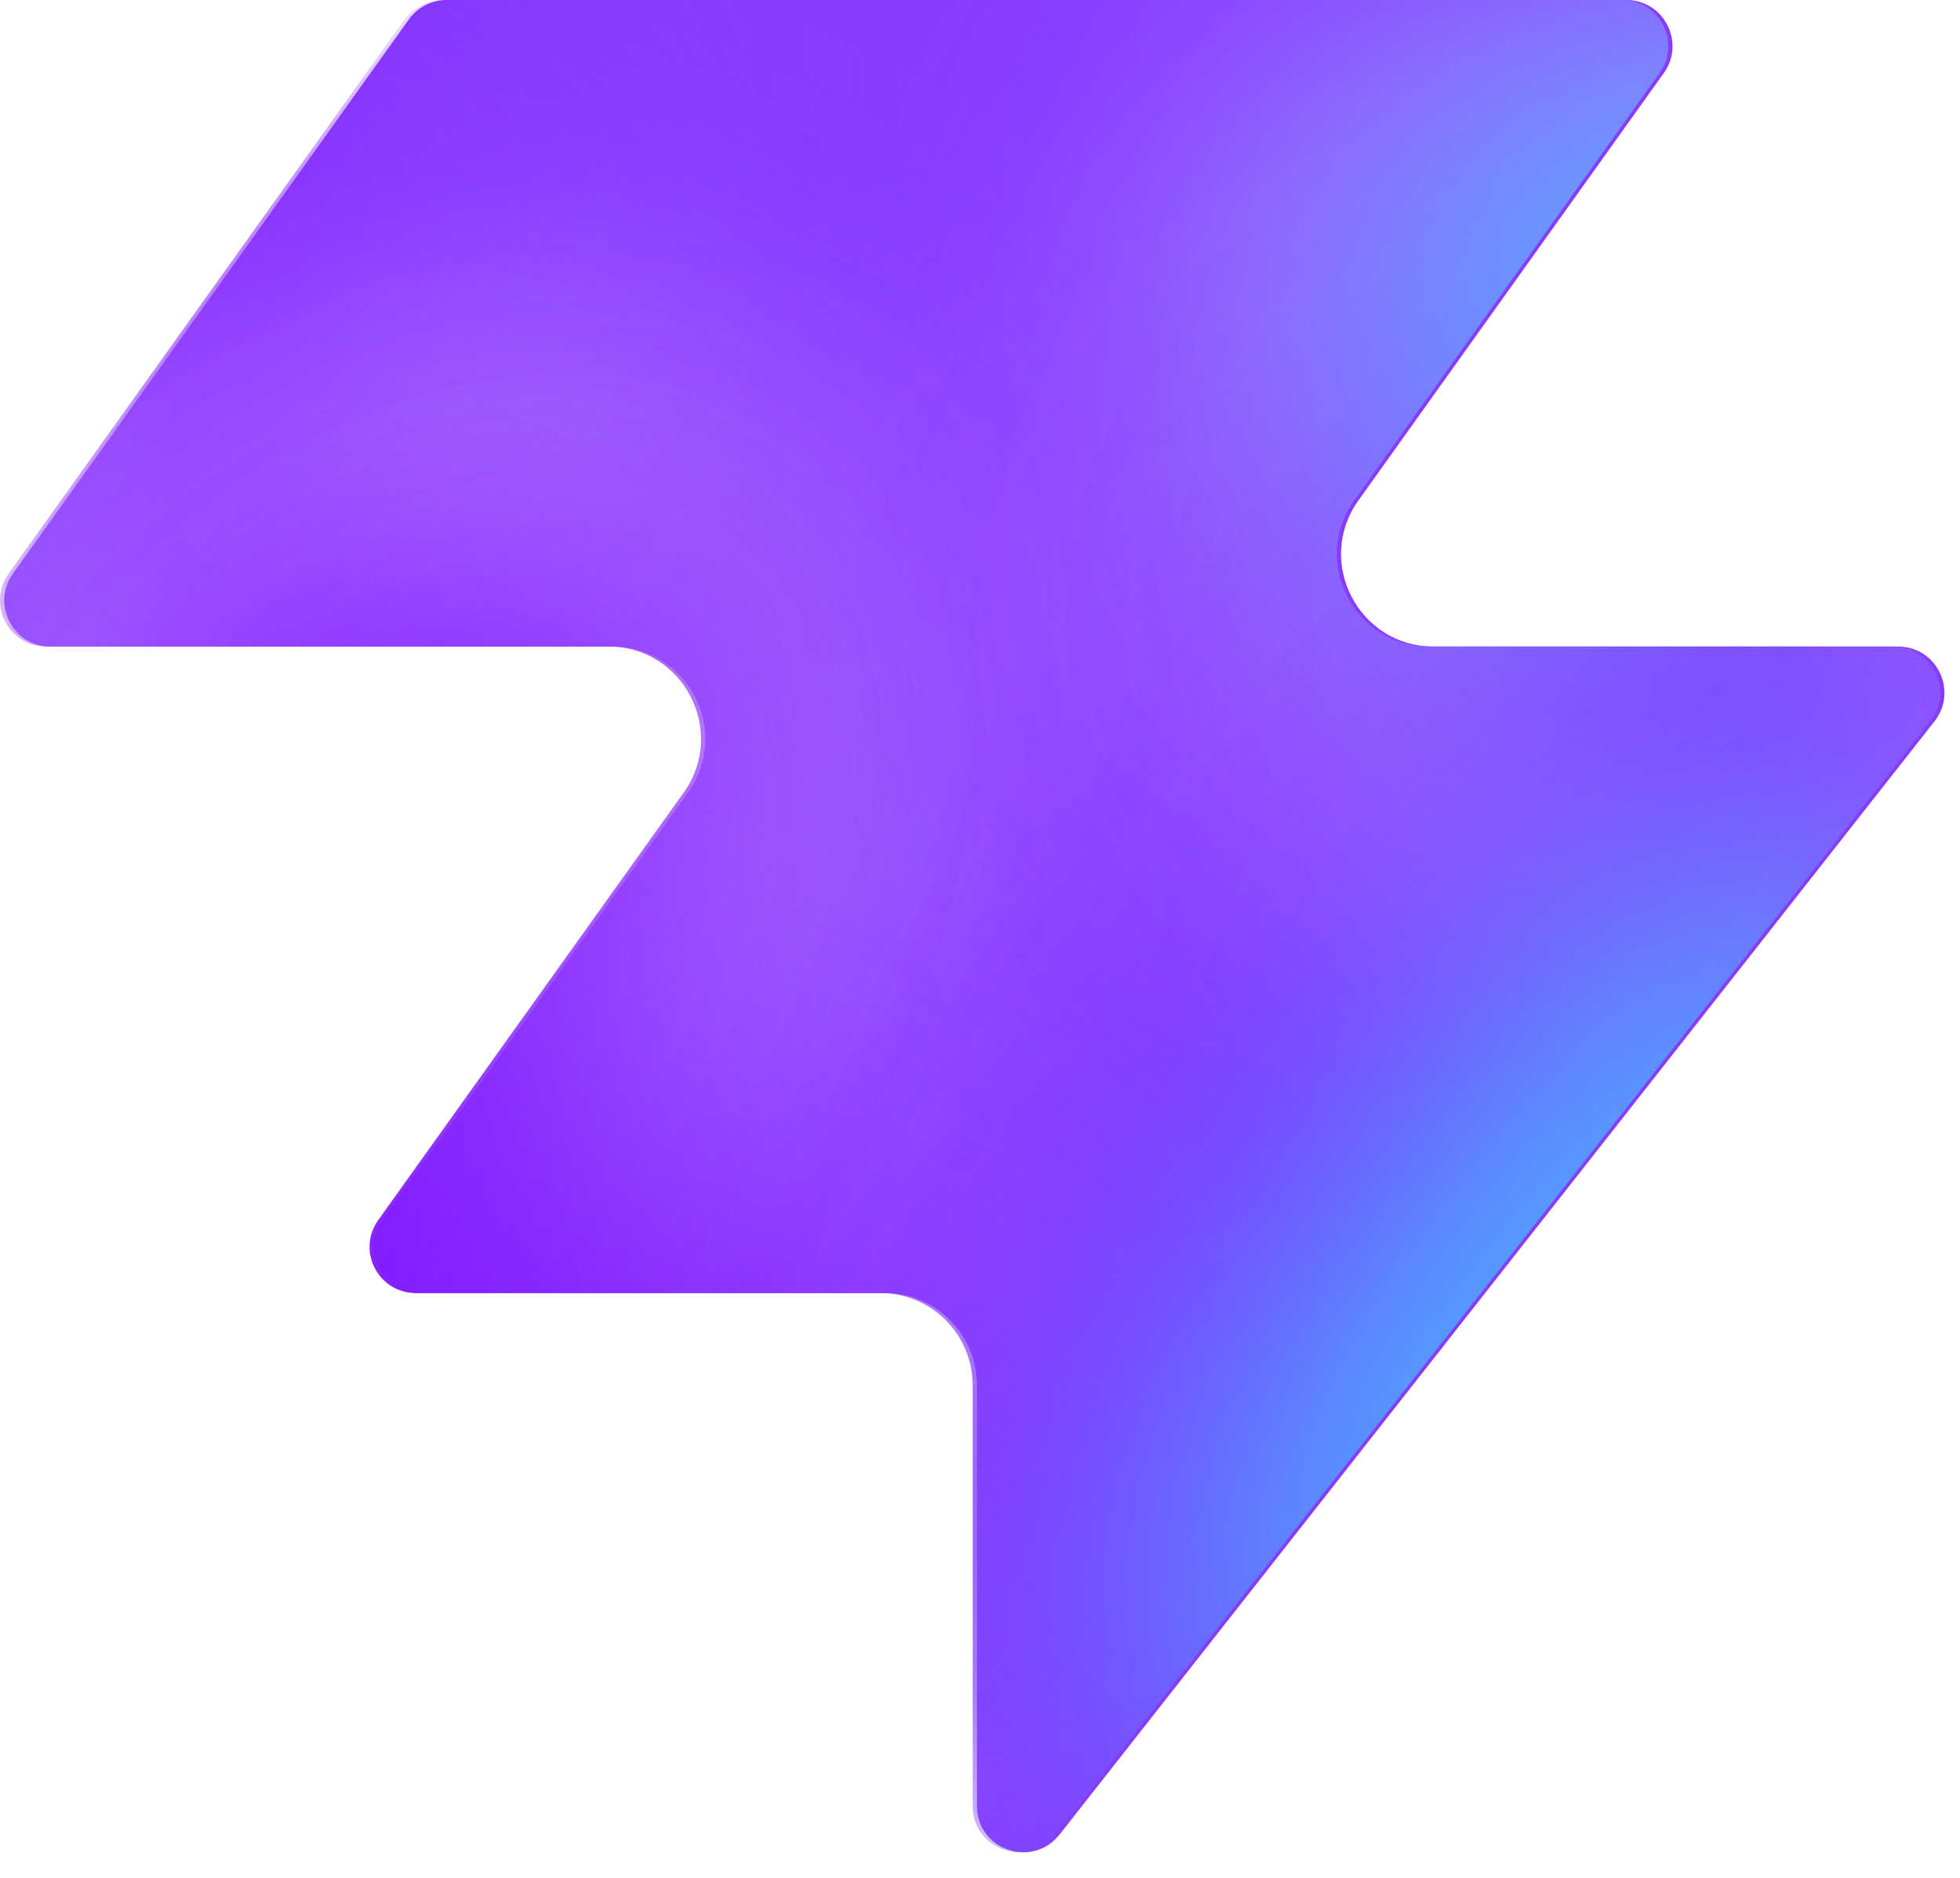
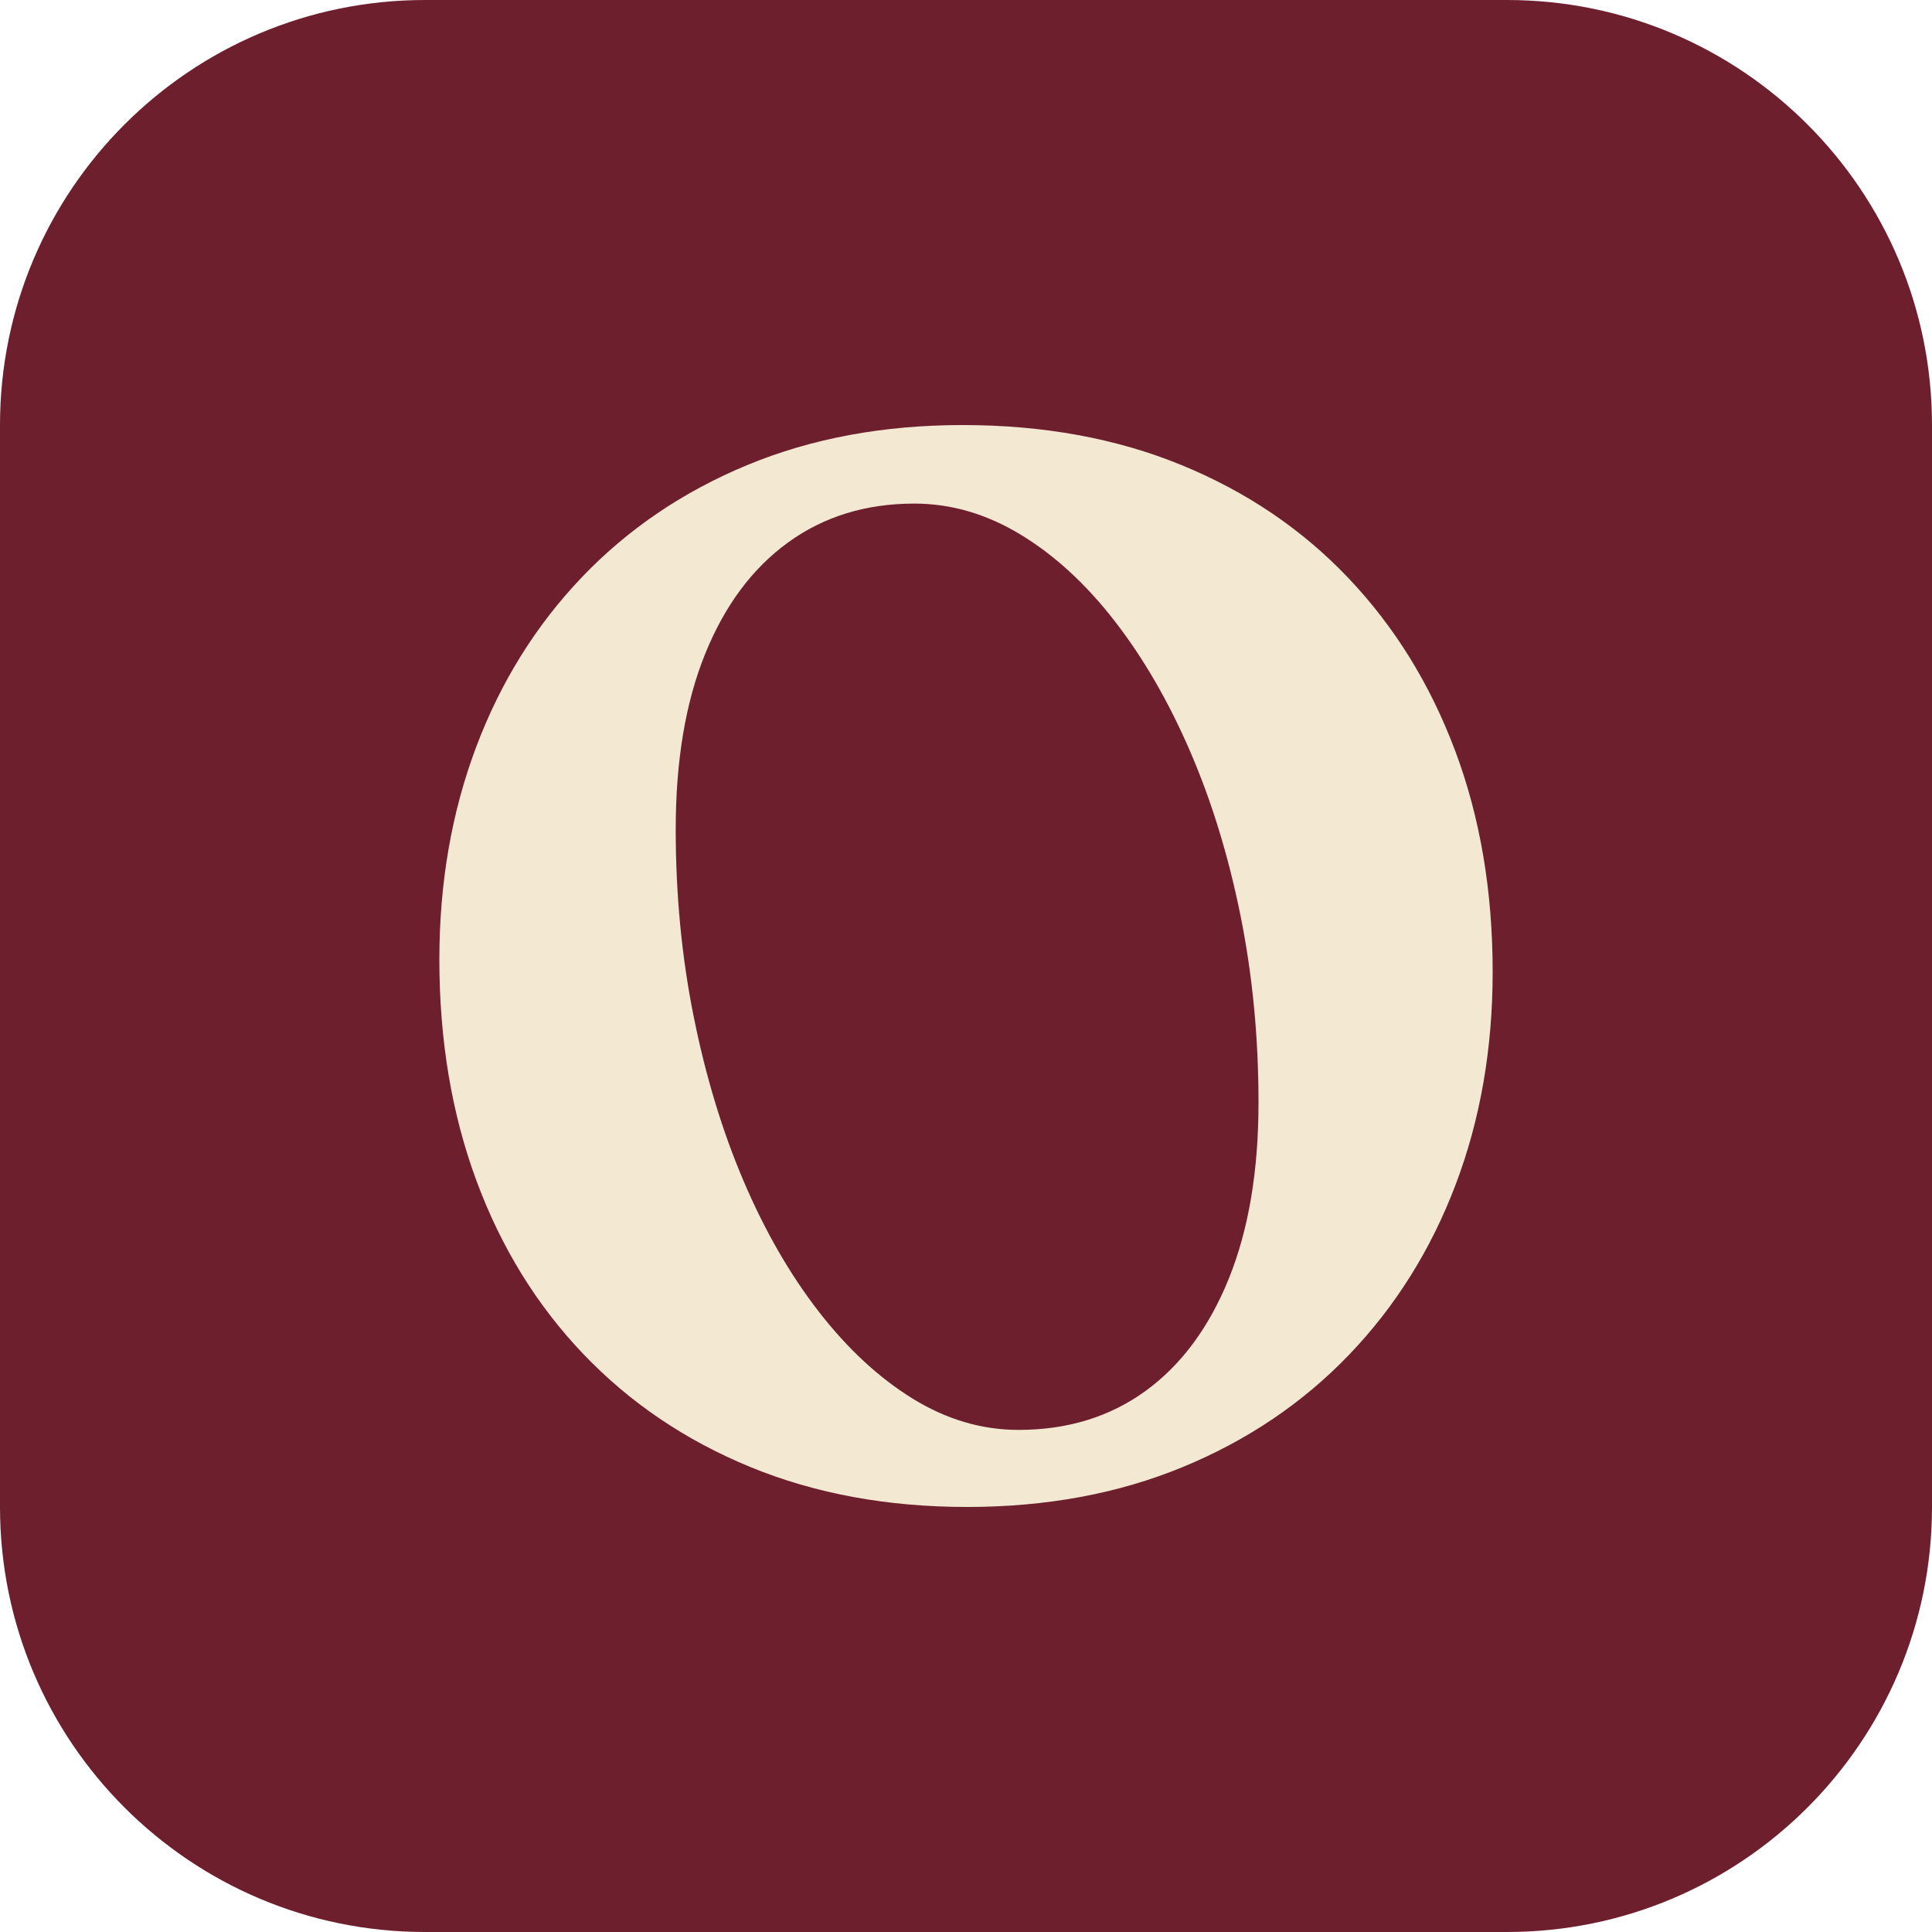
- <svg xmlns="http://www.w3.org/2000/svg" width="48" height="46" fill="none" viewBox="0 0 48 46">
-   <path fill="#863bff" d="M25.946 44.938c-.664.845-2.021.375-2.021-.698V33.937a2.26 2.26 0 0 0-2.262-2.262H10.287c-.92 0-1.456-1.04-.92-1.788l7.48-10.471c1.07-1.497 0-3.578-1.842-3.578H1.237c-.92 0-1.456-1.04-.92-1.788L10.013.474c.214-.297.556-.474.92-.474h28.894c.92 0 1.456 1.04.92 1.788l-7.48 10.471c-1.07 1.498 0 3.579 1.842 3.579h11.377c.943 0 1.473 1.088.89 1.83L25.947 44.94z" style="fill:#863bff;fill:color(display-p3 .525 .23 1);fill-opacity:1" />
-   <mask id="a" width="48" height="46" x="0" y="0" maskUnits="userSpaceOnUse" style="mask-type:alpha">
-     <path fill="#000" d="M25.842 44.938c-.664.844-2.021.375-2.021-.698V33.937a2.26 2.26 0 0 0-2.262-2.262H10.183c-.92 0-1.456-1.04-.92-1.788l7.48-10.471c1.07-1.498 0-3.579-1.842-3.579H1.133c-.92 0-1.456-1.04-.92-1.787L9.91.473c.214-.297.556-.474.92-.474h28.894c.92 0 1.456 1.04.92 1.788l-7.48 10.471c-1.07 1.498 0 3.578 1.842 3.578h11.377c.943 0 1.473 1.088.89 1.832L25.843 44.94z" style="fill:#000;fill-opacity:1" />
-   </mask>
-   <g mask="url(#a)">
-     <g filter="url(#b)">
-       <ellipse cx="5.508" cy="14.704" fill="#ede6ff" rx="5.508" ry="14.704" style="fill:#ede6ff;fill:color(display-p3 .927 .903 1);fill-opacity:1" transform="matrix(.00324 1 1 -.00324 -4.47 31.516)" />
-     </g>
-     <g filter="url(#c)">
-       <ellipse cx="10.399" cy="29.851" fill="#ede6ff" rx="10.399" ry="29.851" style="fill:#ede6ff;fill:color(display-p3 .927 .903 1);fill-opacity:1" transform="matrix(.00324 1 1 -.00324 -39.328 7.883)" />
-     </g>
-     <g filter="url(#d)">
-       <ellipse cx="5.508" cy="30.487" fill="#7e14ff" rx="5.508" ry="30.487" style="fill:#7e14ff;fill:color(display-p3 .492 .077 1);fill-opacity:1" transform="rotate(89.814 -25.913 -14.639)scale(1 -1)" />
-     </g>
-     <g filter="url(#e)">
-       <ellipse cx="5.508" cy="30.599" fill="#7e14ff" rx="5.508" ry="30.599" style="fill:#7e14ff;fill:color(display-p3 .492 .077 1);fill-opacity:1" transform="rotate(89.814 -32.644 -3.334)scale(1 -1)" />
-     </g>
-     <g filter="url(#f)">
-       <ellipse cx="5.508" cy="30.599" fill="#7e14ff" rx="5.508" ry="30.599" style="fill:#7e14ff;fill:color(display-p3 .492 .077 1);fill-opacity:1" transform="matrix(.00324 1 1 -.00324 -34.34 30.47)" />
-     </g>
-     <g filter="url(#g)">
-       <ellipse cx="14.072" cy="22.078" fill="#ede6ff" rx="14.072" ry="22.078" style="fill:#ede6ff;fill:color(display-p3 .927 .903 1);fill-opacity:1" transform="rotate(93.35 24.506 48.493)scale(-1 1)" />
-     </g>
-     <g filter="url(#h)">
-       <ellipse cx="3.47" cy="21.501" fill="#7e14ff" rx="3.47" ry="21.501" style="fill:#7e14ff;fill:color(display-p3 .492 .077 1);fill-opacity:1" transform="rotate(89.009 28.708 47.59)scale(-1 1)" />
-     </g>
-     <g filter="url(#i)">
-       <ellipse cx="3.47" cy="21.501" fill="#7e14ff" rx="3.47" ry="21.501" style="fill:#7e14ff;fill:color(display-p3 .492 .077 1);fill-opacity:1" transform="rotate(89.009 28.708 47.59)scale(-1 1)" />
-     </g>
-     <g filter="url(#j)">
-       <ellipse cx=".387" cy="8.972" fill="#7e14ff" rx="4.407" ry="29.108" style="fill:#7e14ff;fill:color(display-p3 .492 .077 1);fill-opacity:1" transform="rotate(39.51 .387 8.972)" />
-     </g>
-     <g filter="url(#k)">
-       <ellipse cx="47.523" cy="-6.092" fill="#7e14ff" rx="4.407" ry="29.108" style="fill:#7e14ff;fill:color(display-p3 .492 .077 1);fill-opacity:1" transform="rotate(37.892 47.523 -6.092)" />
-     </g>
-     <g filter="url(#l)">
-       <ellipse cx="41.412" cy="6.333" fill="#47bfff" rx="5.971" ry="9.665" style="fill:#47bfff;fill:color(display-p3 .28 .748 1);fill-opacity:1" transform="rotate(37.892 41.412 6.333)" />
-     </g>
-     <g filter="url(#m)">
-       <ellipse cx="-1.879" cy="38.332" fill="#7e14ff" rx="4.407" ry="29.108" style="fill:#7e14ff;fill:color(display-p3 .492 .077 1);fill-opacity:1" transform="rotate(37.892 -1.88 38.332)" />
-     </g>
-     <g filter="url(#n)">
-       <ellipse cx="-1.879" cy="38.332" fill="#7e14ff" rx="4.407" ry="29.108" style="fill:#7e14ff;fill:color(display-p3 .492 .077 1);fill-opacity:1" transform="rotate(37.892 -1.88 38.332)" />
-     </g>
-     <g filter="url(#o)">
-       <ellipse cx="35.651" cy="29.907" fill="#7e14ff" rx="4.407" ry="29.108" style="fill:#7e14ff;fill:color(display-p3 .492 .077 1);fill-opacity:1" transform="rotate(37.892 35.651 29.907)" />
-     </g>
-     <g filter="url(#p)">
-       <ellipse cx="38.418" cy="32.4" fill="#47bfff" rx="5.971" ry="15.297" style="fill:#47bfff;fill:color(display-p3 .28 .748 1);fill-opacity:1" transform="rotate(37.892 38.418 32.4)" />
-     </g>
+ <svg xmlns="http://www.w3.org/2000/svg" width="512" height="512" viewBox="0 0 512 512">
+   <rect x="0" y="0" width="512" height="512" rx="112.64" fill="#6e1f2e" />
+   <g transform="translate(100.68,391.97) scale(0.194518,-0.194518)">
+     <path d="M794 1436Q959 1436 1092.0 1381.5Q1225 1327 1319.5 1227.5Q1414 1128 1465.0 992.0Q1516 856 1516 691Q1516 534 1465.5 401.0Q1415 268 1320.5 169.5Q1226 71 1094.0 16.5Q962 -38 800 -38Q637 -38 504.5 16.5Q372 71 277.0 170.5Q182 270 131.5 406.5Q81 543 81 708Q81 864 131.0 997.0Q181 1130 275.0 1228.5Q369 1327 500.5 1381.5Q632 1436 794 1436ZM1197 513Q1197 646 1172.5 767.5Q1148 889 1104.0 991.0Q1060 1093 1001.0 1169.0Q942 1245 872.5 1287.0Q803 1329 728 1329Q629 1329 556.0 1276.0Q483 1223 443.0 1124.0Q403 1025 403 885Q403 752 427.5 630.0Q452 508 495.5 406.0Q539 304 598.0 228.0Q657 152 726.0 109.5Q795 67 870 67Q970 67 1043.0 120.0Q1116 173 1156.5 273.0Q1197 373 1197 513Z" fill="#f3e9d3" />
  </g>
-   <defs>
-     <filter id="b" width="60.045" height="41.654" x="-19.77" y="16.149" color-interpolation-filters="sRGB" filterUnits="userSpaceOnUse">
-       <feFlood flood-opacity="0" result="BackgroundImageFix" />
-       <feBlend in="SourceGraphic" in2="BackgroundImageFix" result="shape" />
-       <feGaussianBlur result="effect1_foregroundBlur_2002_17158" stdDeviation="7.659" />
-     </filter>
-     <filter id="c" width="90.34" height="51.437" x="-54.613" y="-7.533" color-interpolation-filters="sRGB" filterUnits="userSpaceOnUse">
-       <feFlood flood-opacity="0" result="BackgroundImageFix" />
-       <feBlend in="SourceGraphic" in2="BackgroundImageFix" result="shape" />
-       <feGaussianBlur result="effect1_foregroundBlur_2002_17158" stdDeviation="7.659" />
-     </filter>
-     <filter id="d" width="79.355" height="29.4" x="-49.64" y="2.03" color-interpolation-filters="sRGB" filterUnits="userSpaceOnUse">
-       <feFlood flood-opacity="0" result="BackgroundImageFix" />
-       <feBlend in="SourceGraphic" in2="BackgroundImageFix" result="shape" />
-       <feGaussianBlur result="effect1_foregroundBlur_2002_17158" stdDeviation="4.596" />
-     </filter>
-     <filter id="e" width="79.579" height="29.4" x="-45.045" y="20.029" color-interpolation-filters="sRGB" filterUnits="userSpaceOnUse">
-       <feFlood flood-opacity="0" result="BackgroundImageFix" />
-       <feBlend in="SourceGraphic" in2="BackgroundImageFix" result="shape" />
-       <feGaussianBlur result="effect1_foregroundBlur_2002_17158" stdDeviation="4.596" />
-     </filter>
-     <filter id="f" width="79.579" height="29.4" x="-43.513" y="21.178" color-interpolation-filters="sRGB" filterUnits="userSpaceOnUse">
-       <feFlood flood-opacity="0" result="BackgroundImageFix" />
-       <feBlend in="SourceGraphic" in2="BackgroundImageFix" result="shape" />
-       <feGaussianBlur result="effect1_foregroundBlur_2002_17158" stdDeviation="4.596" />
-     </filter>
-     <filter id="g" width="74.749" height="58.852" x="15.756" y="-17.901" color-interpolation-filters="sRGB" filterUnits="userSpaceOnUse">
-       <feFlood flood-opacity="0" result="BackgroundImageFix" />
-       <feBlend in="SourceGraphic" in2="BackgroundImageFix" result="shape" />
-       <feGaussianBlur result="effect1_foregroundBlur_2002_17158" stdDeviation="7.659" />
-     </filter>
-     <filter id="h" width="61.377" height="25.362" x="23.548" y="2.284" color-interpolation-filters="sRGB" filterUnits="userSpaceOnUse">
-       <feFlood flood-opacity="0" result="BackgroundImageFix" />
-       <feBlend in="SourceGraphic" in2="BackgroundImageFix" result="shape" />
-       <feGaussianBlur result="effect1_foregroundBlur_2002_17158" stdDeviation="4.596" />
-     </filter>
-     <filter id="i" width="61.377" height="25.362" x="23.548" y="2.284" color-interpolation-filters="sRGB" filterUnits="userSpaceOnUse">
-       <feFlood flood-opacity="0" result="BackgroundImageFix" />
-       <feBlend in="SourceGraphic" in2="BackgroundImageFix" result="shape" />
-       <feGaussianBlur result="effect1_foregroundBlur_2002_17158" stdDeviation="4.596" />
-     </filter>
-     <filter id="j" width="56.045" height="63.649" x="-27.636" y="-22.853" color-interpolation-filters="sRGB" filterUnits="userSpaceOnUse">
-       <feFlood flood-opacity="0" result="BackgroundImageFix" />
-       <feBlend in="SourceGraphic" in2="BackgroundImageFix" result="shape" />
-       <feGaussianBlur result="effect1_foregroundBlur_2002_17158" stdDeviation="4.596" />
-     </filter>
-     <filter id="k" width="54.814" height="64.646" x="20.116" y="-38.415" color-interpolation-filters="sRGB" filterUnits="userSpaceOnUse">
-       <feFlood flood-opacity="0" result="BackgroundImageFix" />
-       <feBlend in="SourceGraphic" in2="BackgroundImageFix" result="shape" />
-       <feGaussianBlur result="effect1_foregroundBlur_2002_17158" stdDeviation="4.596" />
-     </filter>
-     <filter id="l" width="33.541" height="35.313" x="24.641" y="-11.323" color-interpolation-filters="sRGB" filterUnits="userSpaceOnUse">
-       <feFlood flood-opacity="0" result="BackgroundImageFix" />
-       <feBlend in="SourceGraphic" in2="BackgroundImageFix" result="shape" />
-       <feGaussianBlur result="effect1_foregroundBlur_2002_17158" stdDeviation="4.596" />
-     </filter>
-     <filter id="m" width="54.814" height="64.646" x="-29.286" y="6.009" color-interpolation-filters="sRGB" filterUnits="userSpaceOnUse">
-       <feFlood flood-opacity="0" result="BackgroundImageFix" />
-       <feBlend in="SourceGraphic" in2="BackgroundImageFix" result="shape" />
-       <feGaussianBlur result="effect1_foregroundBlur_2002_17158" stdDeviation="4.596" />
-     </filter>
-     <filter id="n" width="54.814" height="64.646" x="-29.286" y="6.009" color-interpolation-filters="sRGB" filterUnits="userSpaceOnUse">
-       <feFlood flood-opacity="0" result="BackgroundImageFix" />
-       <feBlend in="SourceGraphic" in2="BackgroundImageFix" result="shape" />
-       <feGaussianBlur result="effect1_foregroundBlur_2002_17158" stdDeviation="4.596" />
-     </filter>
-     <filter id="o" width="54.814" height="64.646" x="8.244" y="-2.416" color-interpolation-filters="sRGB" filterUnits="userSpaceOnUse">
-       <feFlood flood-opacity="0" result="BackgroundImageFix" />
-       <feBlend in="SourceGraphic" in2="BackgroundImageFix" result="shape" />
-       <feGaussianBlur result="effect1_foregroundBlur_2002_17158" stdDeviation="4.596" />
-     </filter>
-     <filter id="p" width="39.409" height="43.623" x="18.713" y="10.588" color-interpolation-filters="sRGB" filterUnits="userSpaceOnUse">
-       <feFlood flood-opacity="0" result="BackgroundImageFix" />
-       <feBlend in="SourceGraphic" in2="BackgroundImageFix" result="shape" />
-       <feGaussianBlur result="effect1_foregroundBlur_2002_17158" stdDeviation="4.596" />
-     </filter>
-   </defs>
</svg>
